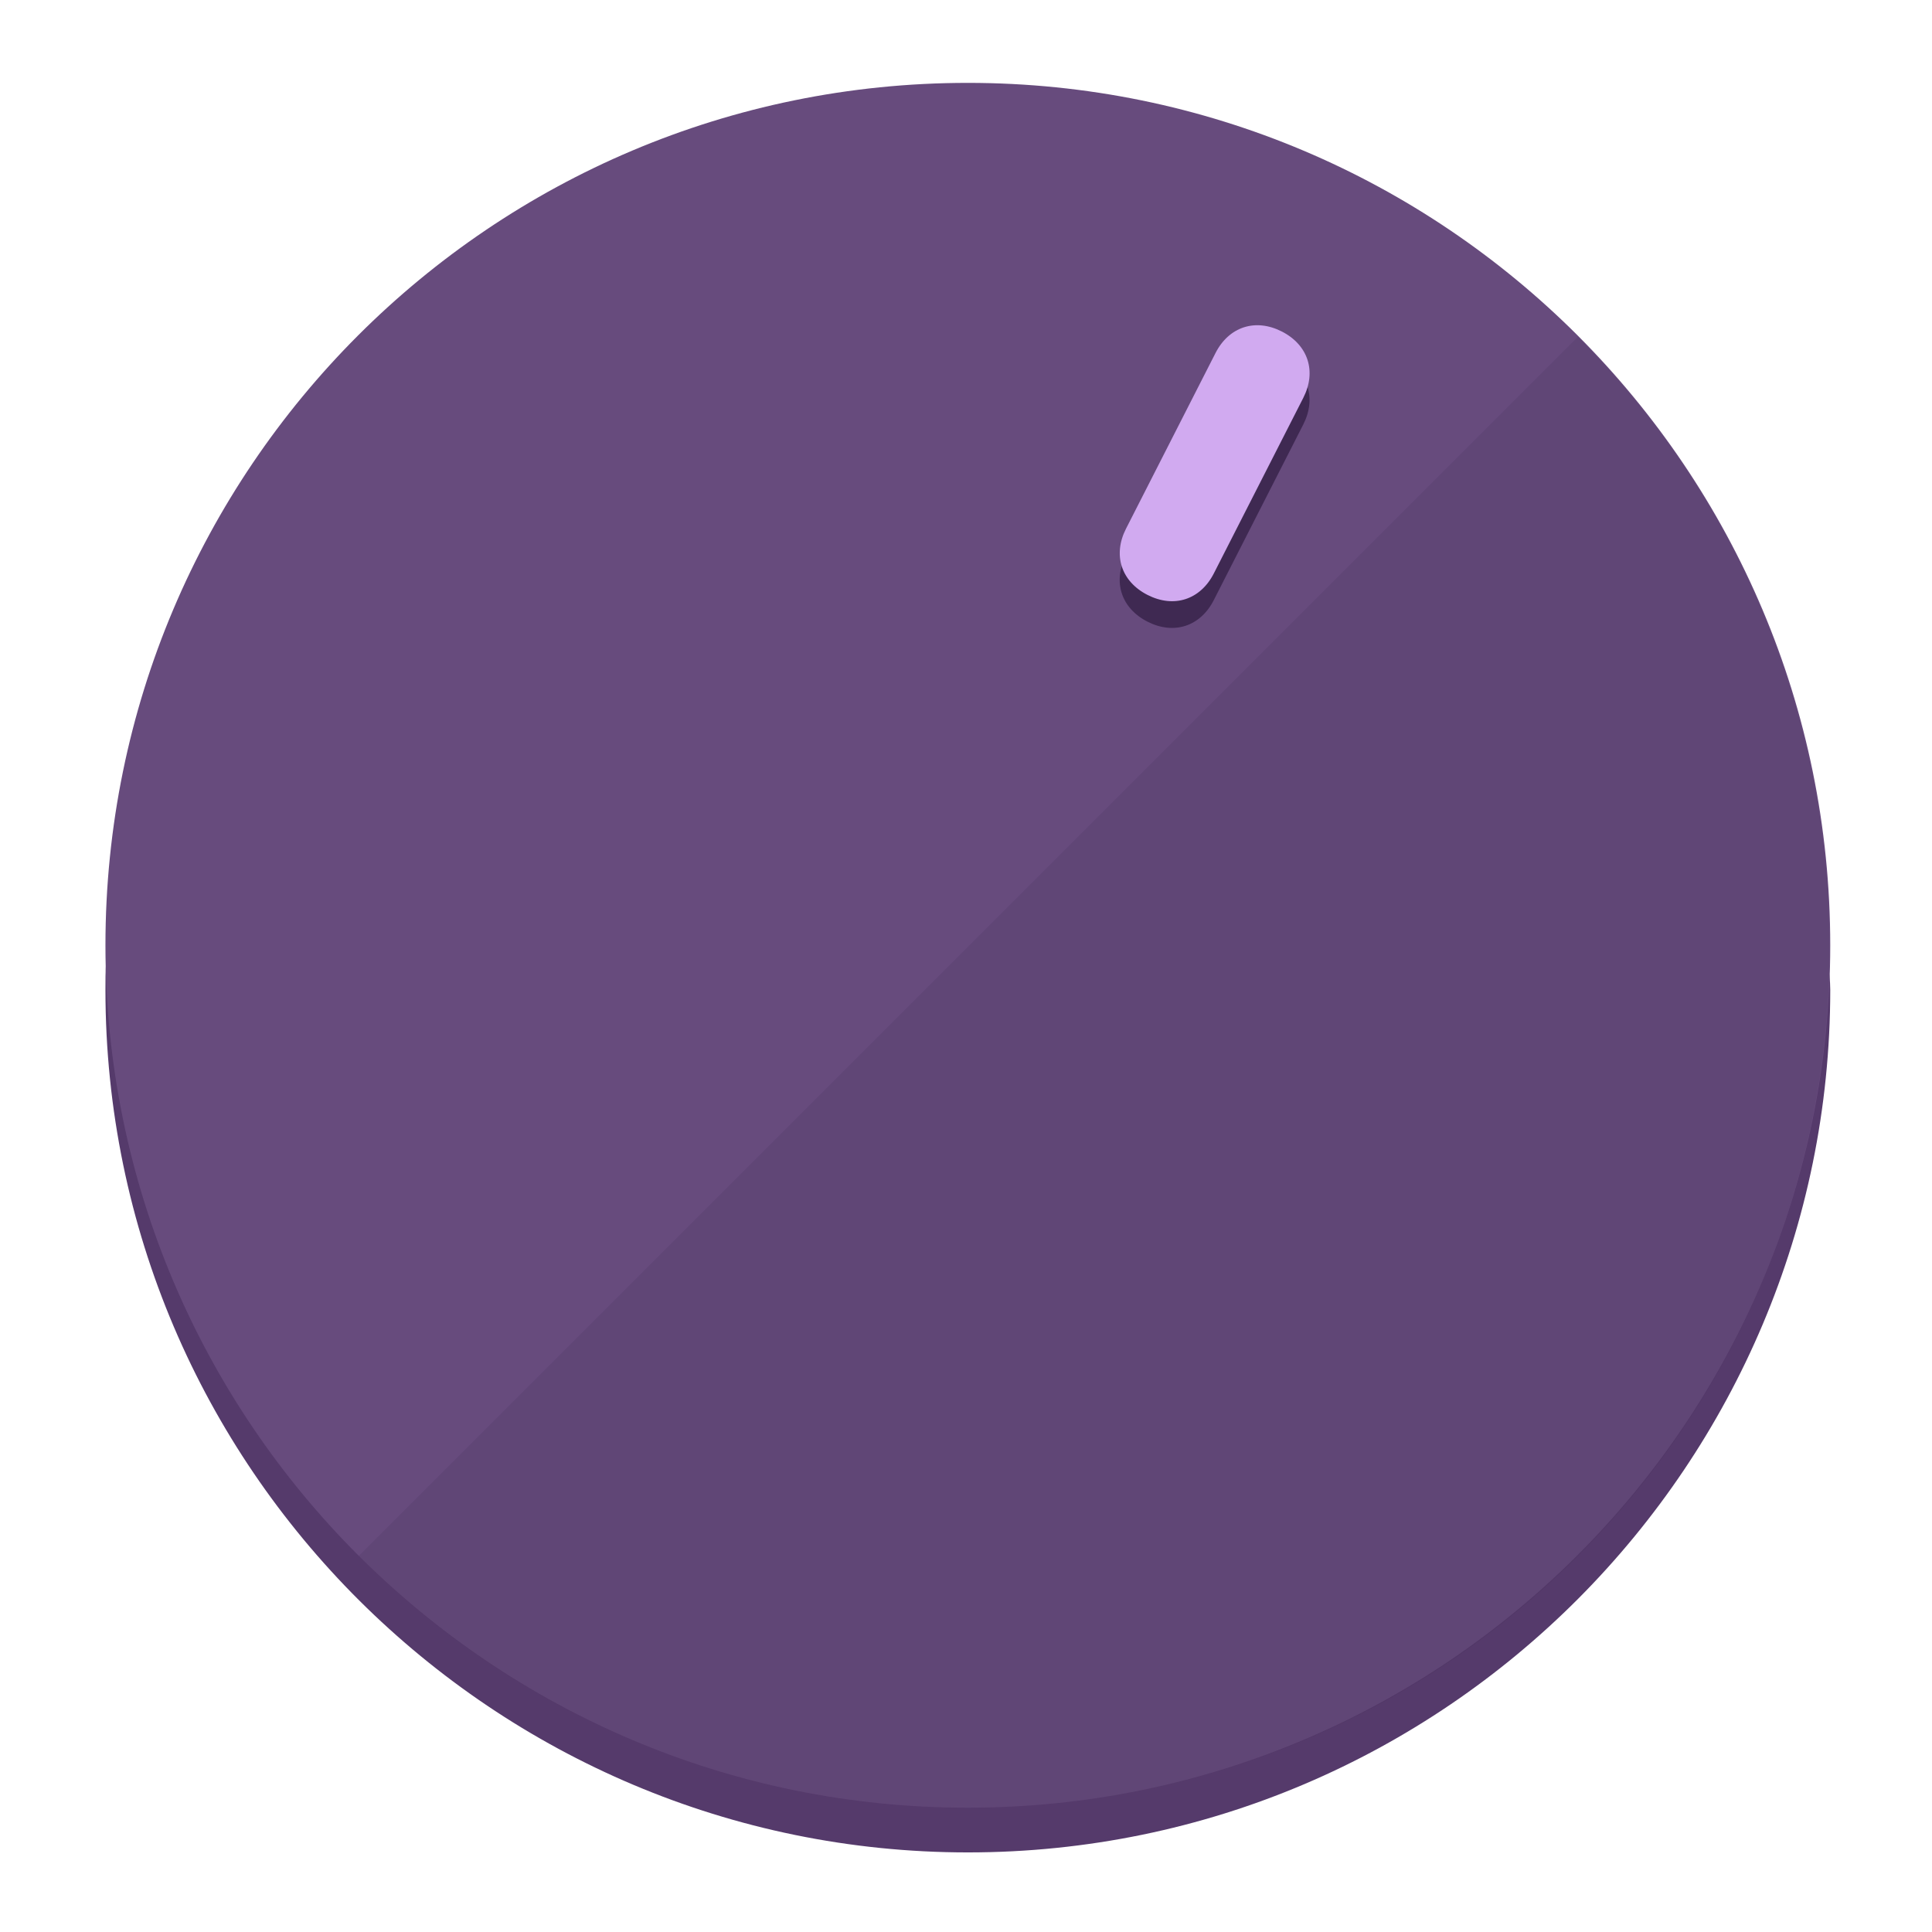
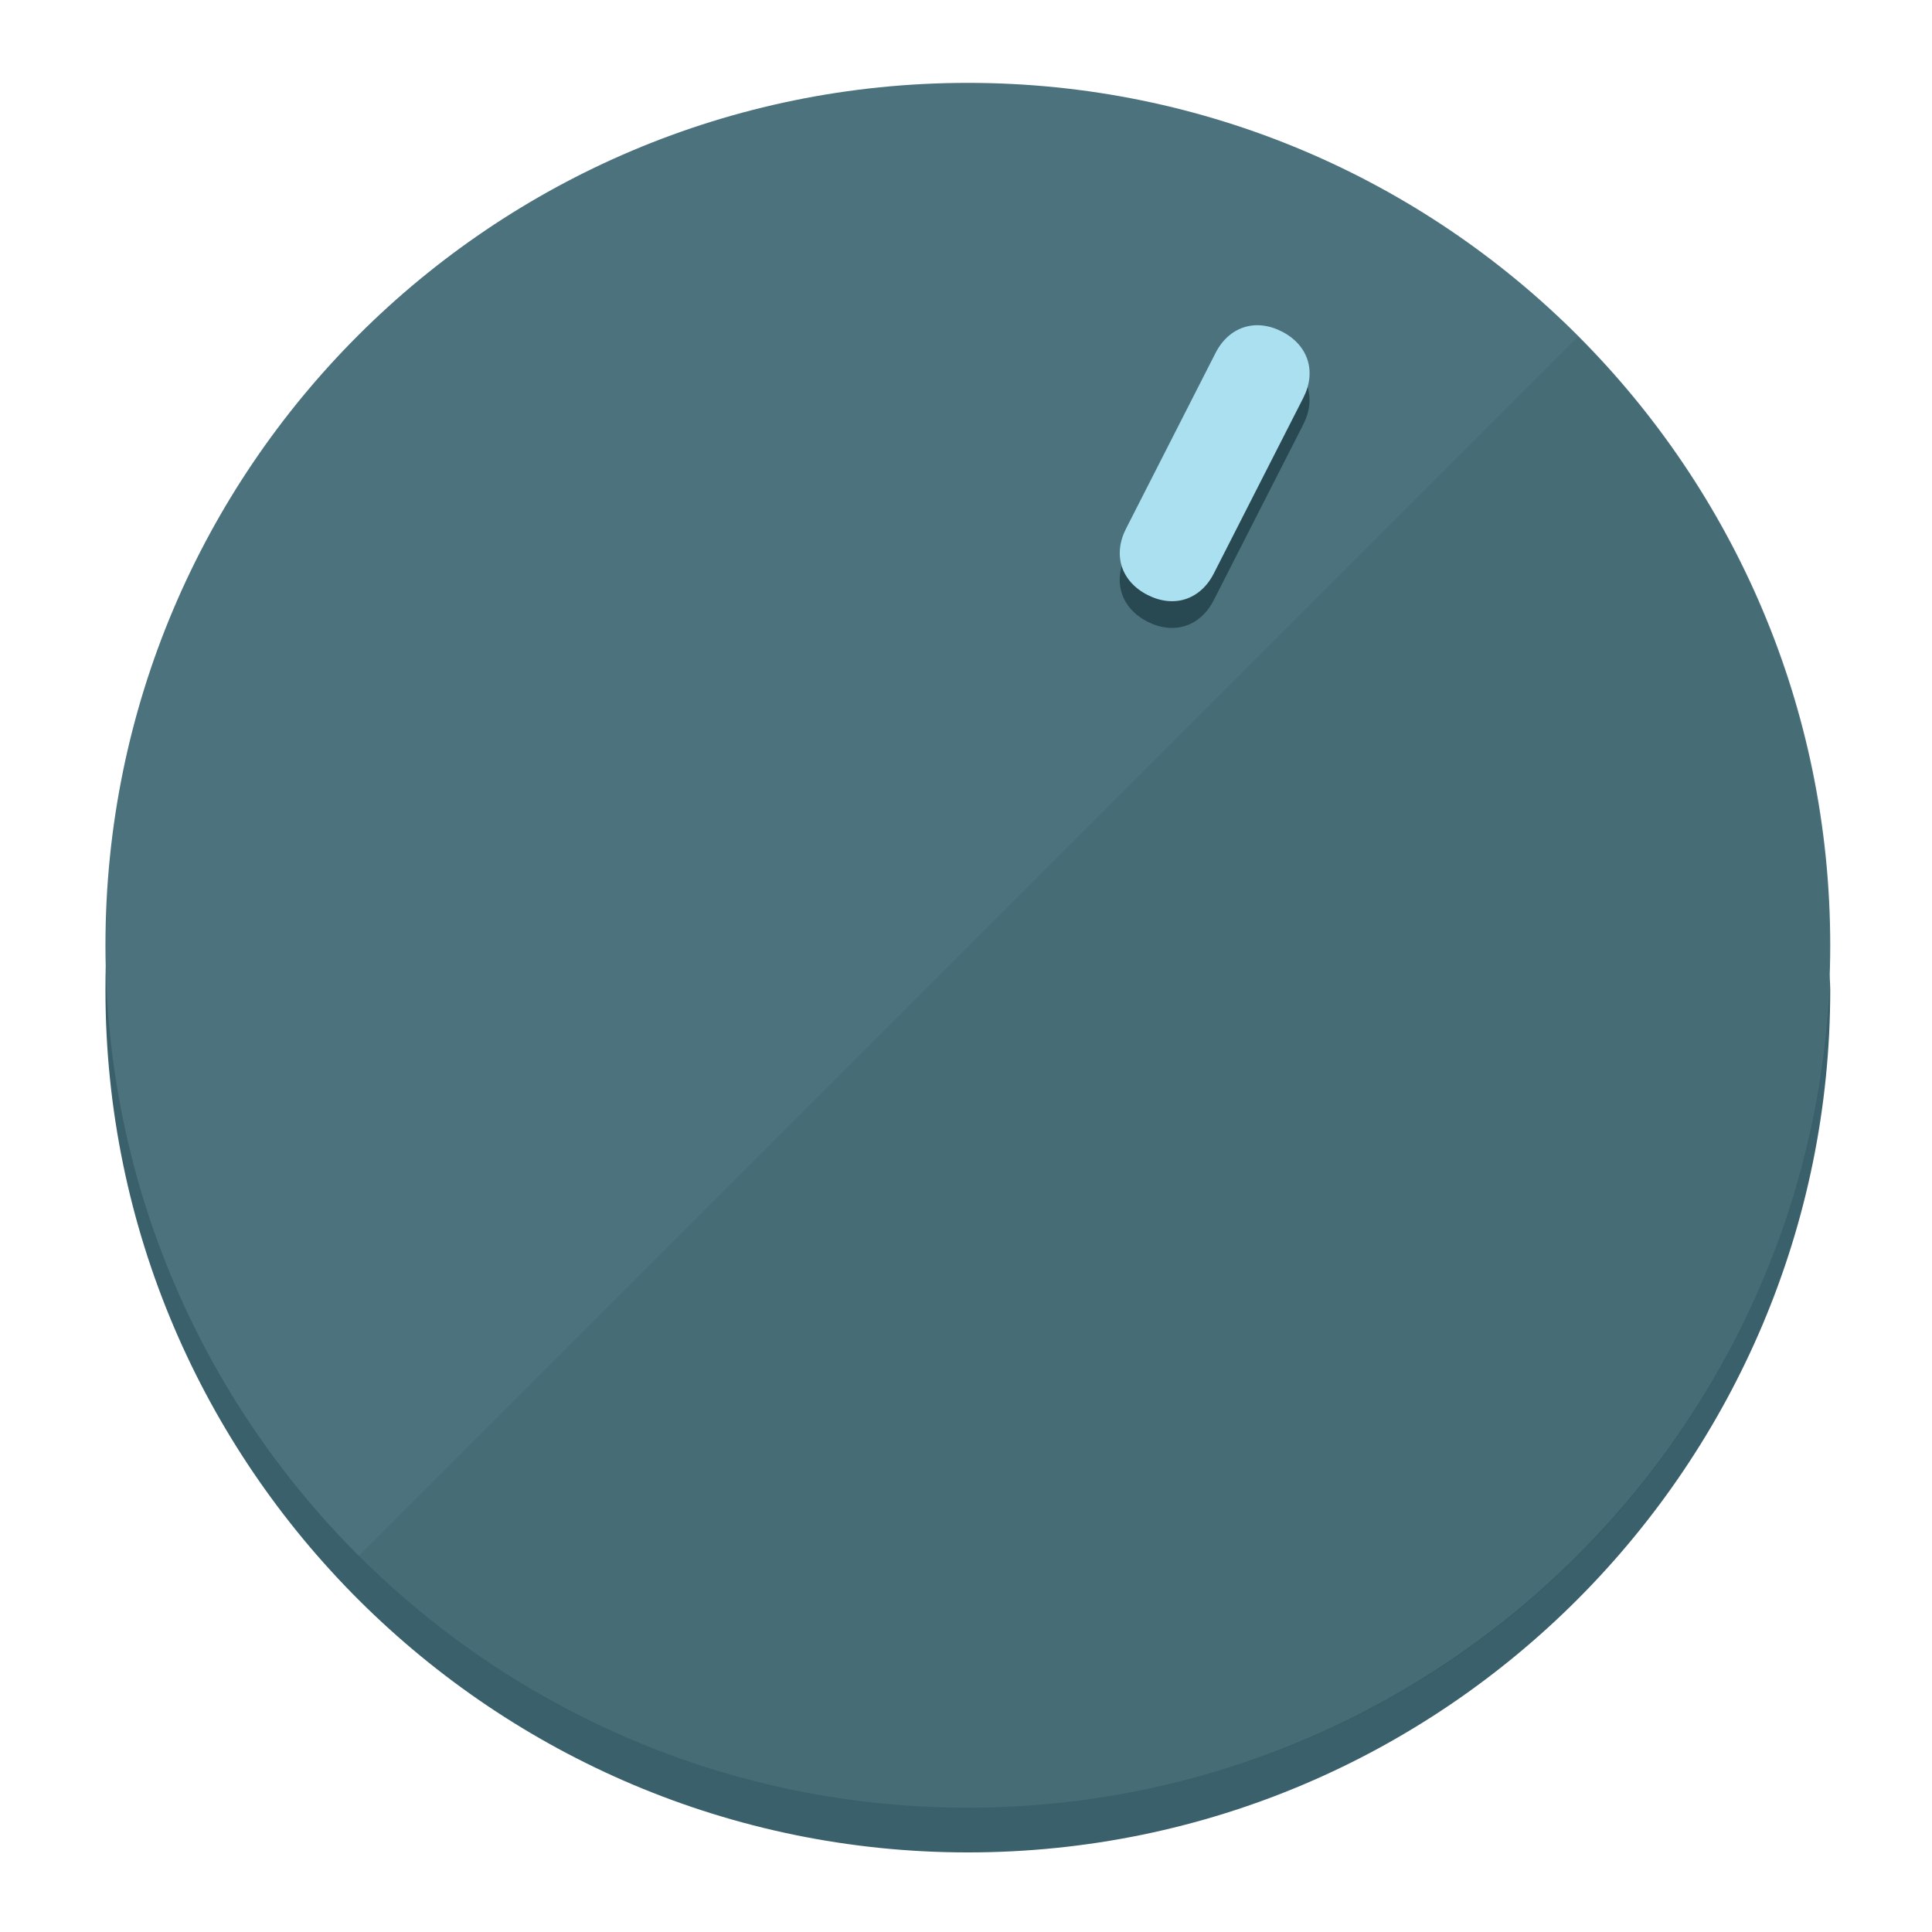
<svg xmlns="http://www.w3.org/2000/svg" height="120px" width="120px" version="1.1" id="Layer_1" viewBox="0 0 496.8 496.8" xml:space="preserve">
  <defs id="defs23" />
  <g id="g3158">
-     <path style="display:inline;fill:#553A6B;fill-opacity:1;stroke-width:1.584" d="m 248.875,445.92 c 116.582,0 212.89,-91.238 220.493,-205.286 0,5.069 1.267,8.87 1.267,13.939 0,121.651 -98.842,221.76 -221.76,221.76 -121.651,0 -221.76,-98.842 -221.76,-221.76 0,-5.069 0,-8.87 1.267,-13.939 7.603,114.048 103.91,205.286 220.493,205.286 z" id="path8" />
-     <circle style="display:inline;fill:#674B7D;fill-opacity:1;stroke-width:1.584" cx="248.875" cy="243.071" r="221.76" id="circle12" />
-     <path style="display:inline;fill:#3F2952;fill-opacity:0.154;stroke-width:1.587" d="m 405.744,86.606 c 86.308,86.308 86.308,227.193 0,313.5 -86.308,86.308 -227.193,86.308 -313.5,0" id="path14" />
+     <path style="display:inline;fill:#3A606B;fill-opacity:1;stroke-width:1.584" d="m 248.875,445.92 c 116.582,0 212.89,-91.238 220.493,-205.286 0,5.069 1.267,8.87 1.267,13.939 0,121.651 -98.842,221.76 -221.76,221.76 -121.651,0 -221.76,-98.842 -221.76,-221.76 0,-5.069 0,-8.87 1.267,-13.939 7.603,114.048 103.91,205.286 220.493,205.286 z" id="path8" />
+     <circle style="display:inline;fill:#4B727D;fill-opacity:1;stroke-width:1.584" cx="248.875" cy="243.071" r="221.76" id="circle12" />
+     <path style="display:inline;fill:#294952;fill-opacity:0.154;stroke-width:1.587" d="m 405.744,86.606 c 86.308,86.308 86.308,227.193 0,313.5 -86.308,86.308 -227.193,86.308 -313.5,0" id="path14" />
  </g>
  <g id="g3198">
    <circle style="display:none;fill:#000000;fill-opacity:0;stroke-width:1.584" cx="331.97" cy="104.232" r="221.76" id="circle12-3" transform="rotate(27)" />
-     <path style="display:inline;fill:#3F2952;fill-opacity:1;stroke-width:1.584" d="m 312.114,154.319 c -3.452,6.774 -10.269,8.99 -17.044,5.538 v 0 c -6.775,-3.452 -8.99,-10.269 -5.538,-17.044 l 23.012,-45.163 c 3.452,-6.774 10.269,-8.99 17.044,-5.538 v 0 c 6.774,3.452 8.99,10.269 5.538,17.044 z" id="path3789" />
-     <path style="display:inline;fill:#D1AAF0;stroke-width:1.584" d="m 312.13,147.448 c -3.452,6.775 -10.269,8.99 -17.044,5.538 v 0 c -6.774,-3.452 -8.99,-10.269 -5.538,-17.044 l 23.012,-45.163 c 3.452,-6.775 10.269,-8.99 17.044,-5.538 v 0 c 6.775,3.452 8.99,10.269 5.538,17.044 z" id="path915" />
+     <path style="display:inline;fill:#294952;fill-opacity:1;stroke-width:1.584" d="m 312.114,154.319 c -3.452,6.774 -10.269,8.99 -17.044,5.538 v 0 c -6.775,-3.452 -8.99,-10.269 -5.538,-17.044 l 23.012,-45.163 c 3.452,-6.774 10.269,-8.99 17.044,-5.538 v 0 c 6.774,3.452 8.99,10.269 5.538,17.044 z" id="path3789" />
+     <path style="display:inline;fill:#AAE0F0;stroke-width:1.584" d="m 312.13,147.448 c -3.452,6.775 -10.269,8.99 -17.044,5.538 v 0 c -6.774,-3.452 -8.99,-10.269 -5.538,-17.044 l 23.012,-45.163 c 3.452,-6.775 10.269,-8.99 17.044,-5.538 v 0 c 6.775,3.452 8.99,10.269 5.538,17.044 z" id="path915" />
  </g>
</svg>
